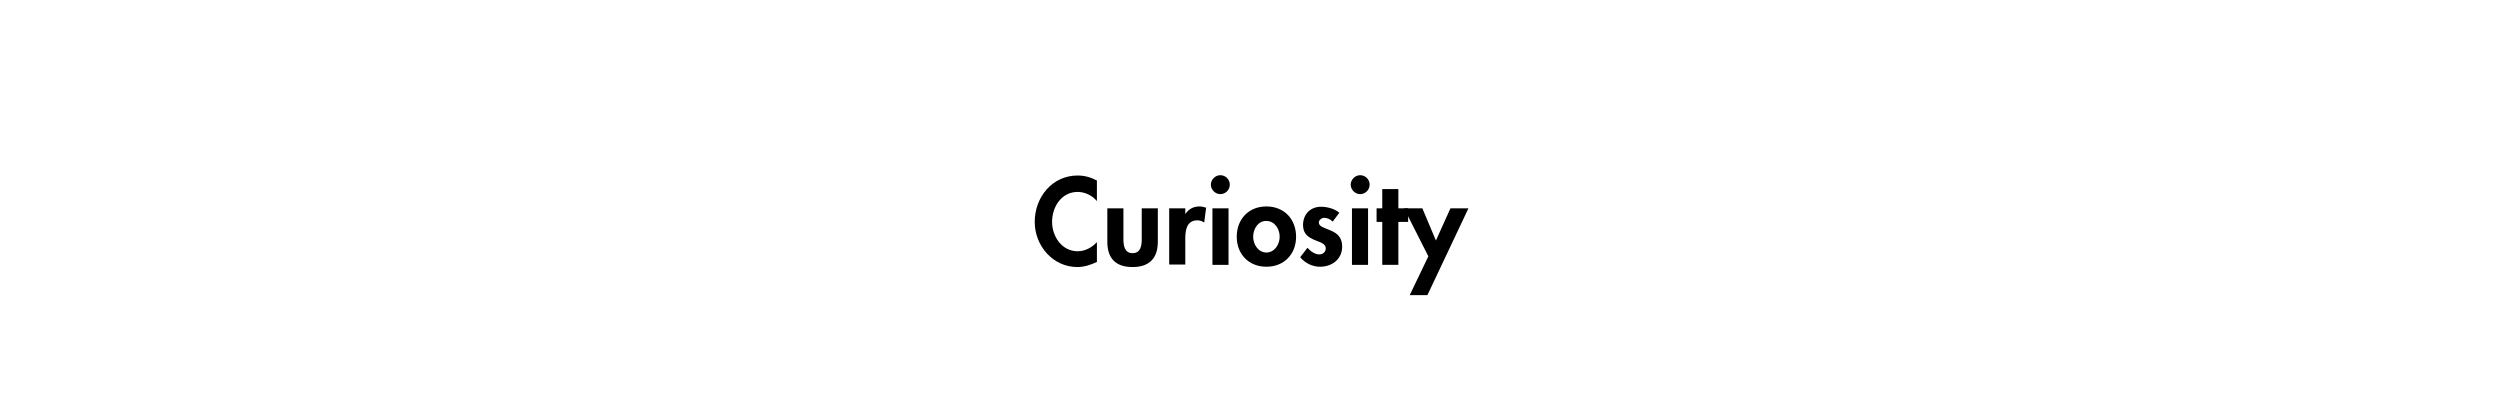
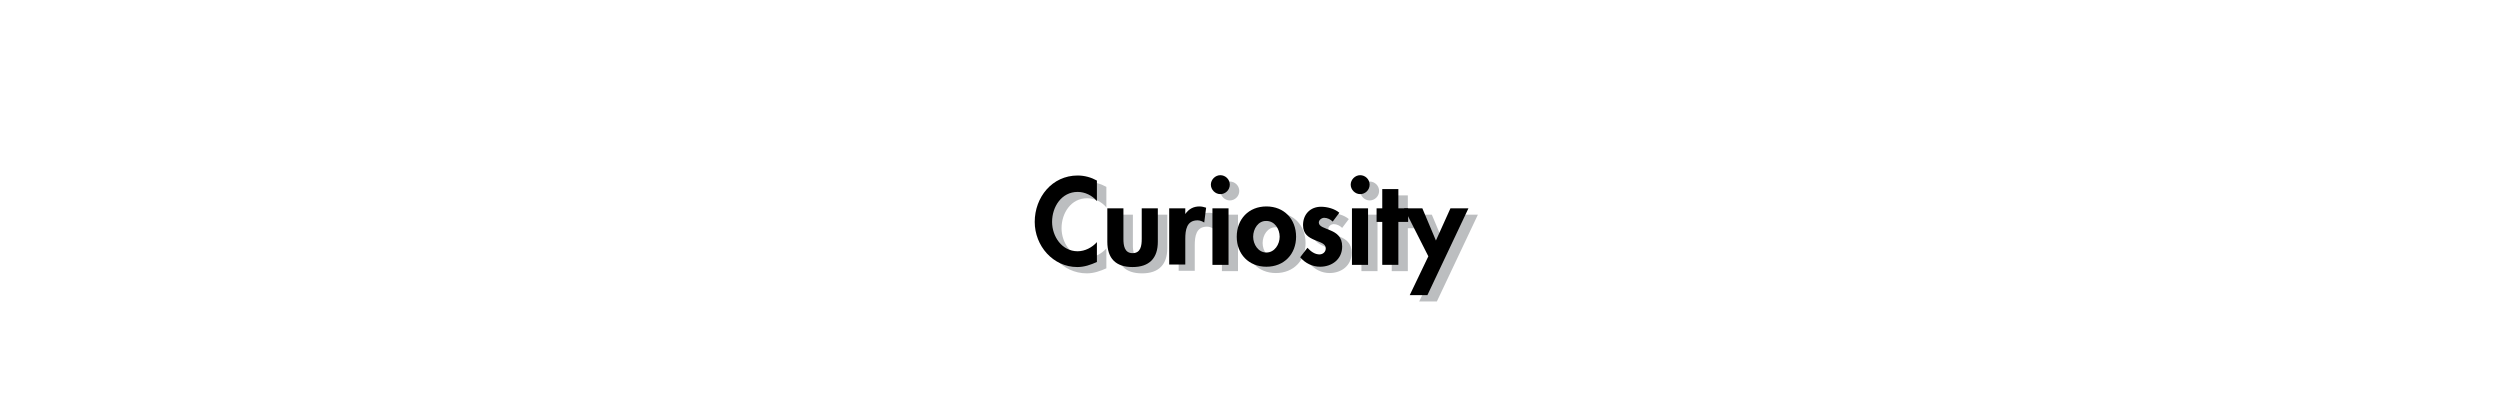
<svg xmlns="http://www.w3.org/2000/svg" version="1.1" id="Layer_1" x="0px" y="0px" viewBox="0 0 792 129" style="enable-background:new 0 0 792 129;" xml:space="preserve">
  <style type="text/css">
	.st0{fill:none;}
+ 	.st1{fill:#BCBEC0;}
</style>
  <rect class="st0" width="792" height="129" />
+   <g>
+     <path class="st1" d="M350.5,65.7c-1.5-1.8-3.8-2.9-6.1-2.9c-5.1,0-8.1,4.7-8.1,9.5c0,4.6,3.1,9.3,8.1,9.3c2.3,0,4.6-1.2,6.1-2.9V85   c-2,0.9-4,1.6-6.2,1.6c-7.7,0-13.5-6.7-13.5-14.3c0-7.8,5.5-14.7,13.6-14.7c2.2,0,4.3,0.6,6.1,1.6V65.7z" />
+     <path class="st1" d="M358.9,68v9.7c0,2,0.3,4.5,2.9,4.5s2.9-2.4,2.9-4.5V68h5.1v10.6c0,5.2-2.7,8-8,8s-8-2.7-8-8V68H358.9z" />
+     <path class="st1" d="M378.5,69.8L378.5,69.8c1.1-1.6,2.6-2.4,4.5-2.4c0.7,0,1.5,0.2,2.1,0.4l-0.6,4.7c-0.6-0.4-1.4-0.7-2.1-0.7   c-3.5,0-3.9,3.1-3.9,5.9v8.1h-5.1V68h5.1V69.8z" />
+     <path class="st1" d="M392.6,60.5c0,1.7-1.4,3-3,3s-3-1.4-3-3s1.4-3,3-3S392.6,58.8,392.6,60.5z M392.2,85.9h-5.1V68h5.1V85.9z" />
+     <path class="st1" d="M413.6,77c0,5.5-3.8,9.5-9.4,9.5s-9.4-4-9.4-9.5c0-5.6,3.8-9.6,9.4-9.6C409.8,67.4,413.6,71.4,413.6,77z    M400,77c0,2.4,1.6,5,4.2,5s4.2-2.6,4.2-5c0-2.5-1.6-5-4.2-5C401.6,71.9,400,74.5,400,77z" />
+     <path class="st1" d="M425.2,72.2c-0.7-0.7-1.7-1.2-2.7-1.2c-0.8,0-1.7,0.7-1.7,1.5c0,1.3,1.9,1.7,3.7,2.5c1.9,0.8,3.7,2,3.7,5.1   c0,4-3.2,6.4-7,6.4c-2.4,0-4.7-1.1-6.3-3l2.3-3c1,1.1,2.3,2.1,3.8,2.1c1.1,0,2-0.8,2-1.9c0-1.6-1.8-1.9-3.6-2.7   c-1.8-0.8-3.6-1.8-3.6-4.7c0-3.4,2.3-5.8,5.7-5.8c1.9,0,4.3,0.6,5.8,1.9L425.2,72.2z" />
+     <path class="st1" d="M436.9,60.5c0,1.7-1.4,3-3,3s-3-1.4-3-3s1.4-3,3-3S436.9,58.8,436.9,60.5z M436.4,85.9h-5.1V68h5.1V85.9z" />
+     <path class="st1" d="M446,85.9h-5.1V72.3h-1.8V68h1.8v-6.1h5.1V68h3.1v4.3H446V85.9z" />
+     <path class="st1" d="M447.8,68h5.8l4.3,10.2l4.6-10.2h5.7l-13,27.5h-5.6l5.9-12.3L447.8,68z" />
+   </g>
  <g>
    <path d="M347.5,63.7c-1.5-1.8-3.8-2.9-6.1-2.9c-5.1,0-8.1,4.7-8.1,9.5c0,4.6,3.1,9.3,8.1,9.3c2.3,0,4.6-1.2,6.1-2.9V83   c-2,0.9-4,1.6-6.2,1.6c-7.7,0-13.5-6.7-13.5-14.3c0-7.8,5.5-14.7,13.6-14.7c2.2,0,4.3,0.6,6.1,1.6V63.7z" />
    <path d="M355.9,66v9.7c0,2,0.3,4.5,2.9,4.5s2.9-2.4,2.9-4.5V66h5.1v10.6c0,5.2-2.7,8-8,8s-8-2.7-8-8V66H355.9z" />
    <path d="M375.5,67.8L375.5,67.8c1.1-1.6,2.6-2.4,4.5-2.4c0.7,0,1.5,0.2,2.1,0.4l-0.6,4.7c-0.6-0.4-1.4-0.7-2.1-0.7   c-3.5,0-3.9,3.1-3.9,5.9v8.1h-5.1V66h5.1V67.8z" />
    <path d="M389.6,58.5c0,1.7-1.4,3-3,3s-3-1.4-3-3s1.4-3,3-3S389.6,56.8,389.6,58.5z M389.2,83.9h-5.1V66h5.1V83.9z" />
    <path d="M410.6,75c0,5.5-3.8,9.5-9.4,9.5s-9.4-4-9.4-9.5c0-5.6,3.8-9.6,9.4-9.6C406.8,65.4,410.6,69.4,410.6,75z M397,75   c0,2.4,1.6,5,4.2,5s4.2-2.6,4.2-5c0-2.5-1.6-5-4.2-5C398.6,69.9,397,72.5,397,75z" />
    <path d="M422.2,70.2c-0.7-0.7-1.7-1.2-2.7-1.2c-0.8,0-1.7,0.7-1.7,1.5c0,1.3,1.9,1.7,3.7,2.5c1.9,0.8,3.7,2,3.7,5.1   c0,4-3.2,6.4-7,6.4c-2.4,0-4.7-1.1-6.3-3l2.3-3c1,1.1,2.3,2.1,3.8,2.1c1.1,0,2-0.8,2-1.9c0-1.6-1.8-1.9-3.6-2.7   c-1.8-0.8-3.6-1.8-3.6-4.7c0-3.4,2.3-5.8,5.7-5.8c1.9,0,4.3,0.6,5.8,1.9L422.2,70.2z" />
    <path d="M433.9,58.5c0,1.7-1.4,3-3,3s-3-1.4-3-3s1.4-3,3-3S433.9,56.8,433.9,58.5z M433.4,83.9h-5.1V66h5.1V83.9z" />
    <path d="M443,83.9h-5.1V70.3h-1.8V66h1.8v-6.1h5.1V66h3.1v4.3H443V83.9z" />
    <path d="M444.8,66h5.8l4.3,10.2l4.6-10.2h5.7l-13,27.5h-5.6l5.9-12.3L444.8,66z" />
  </g>
</svg>
